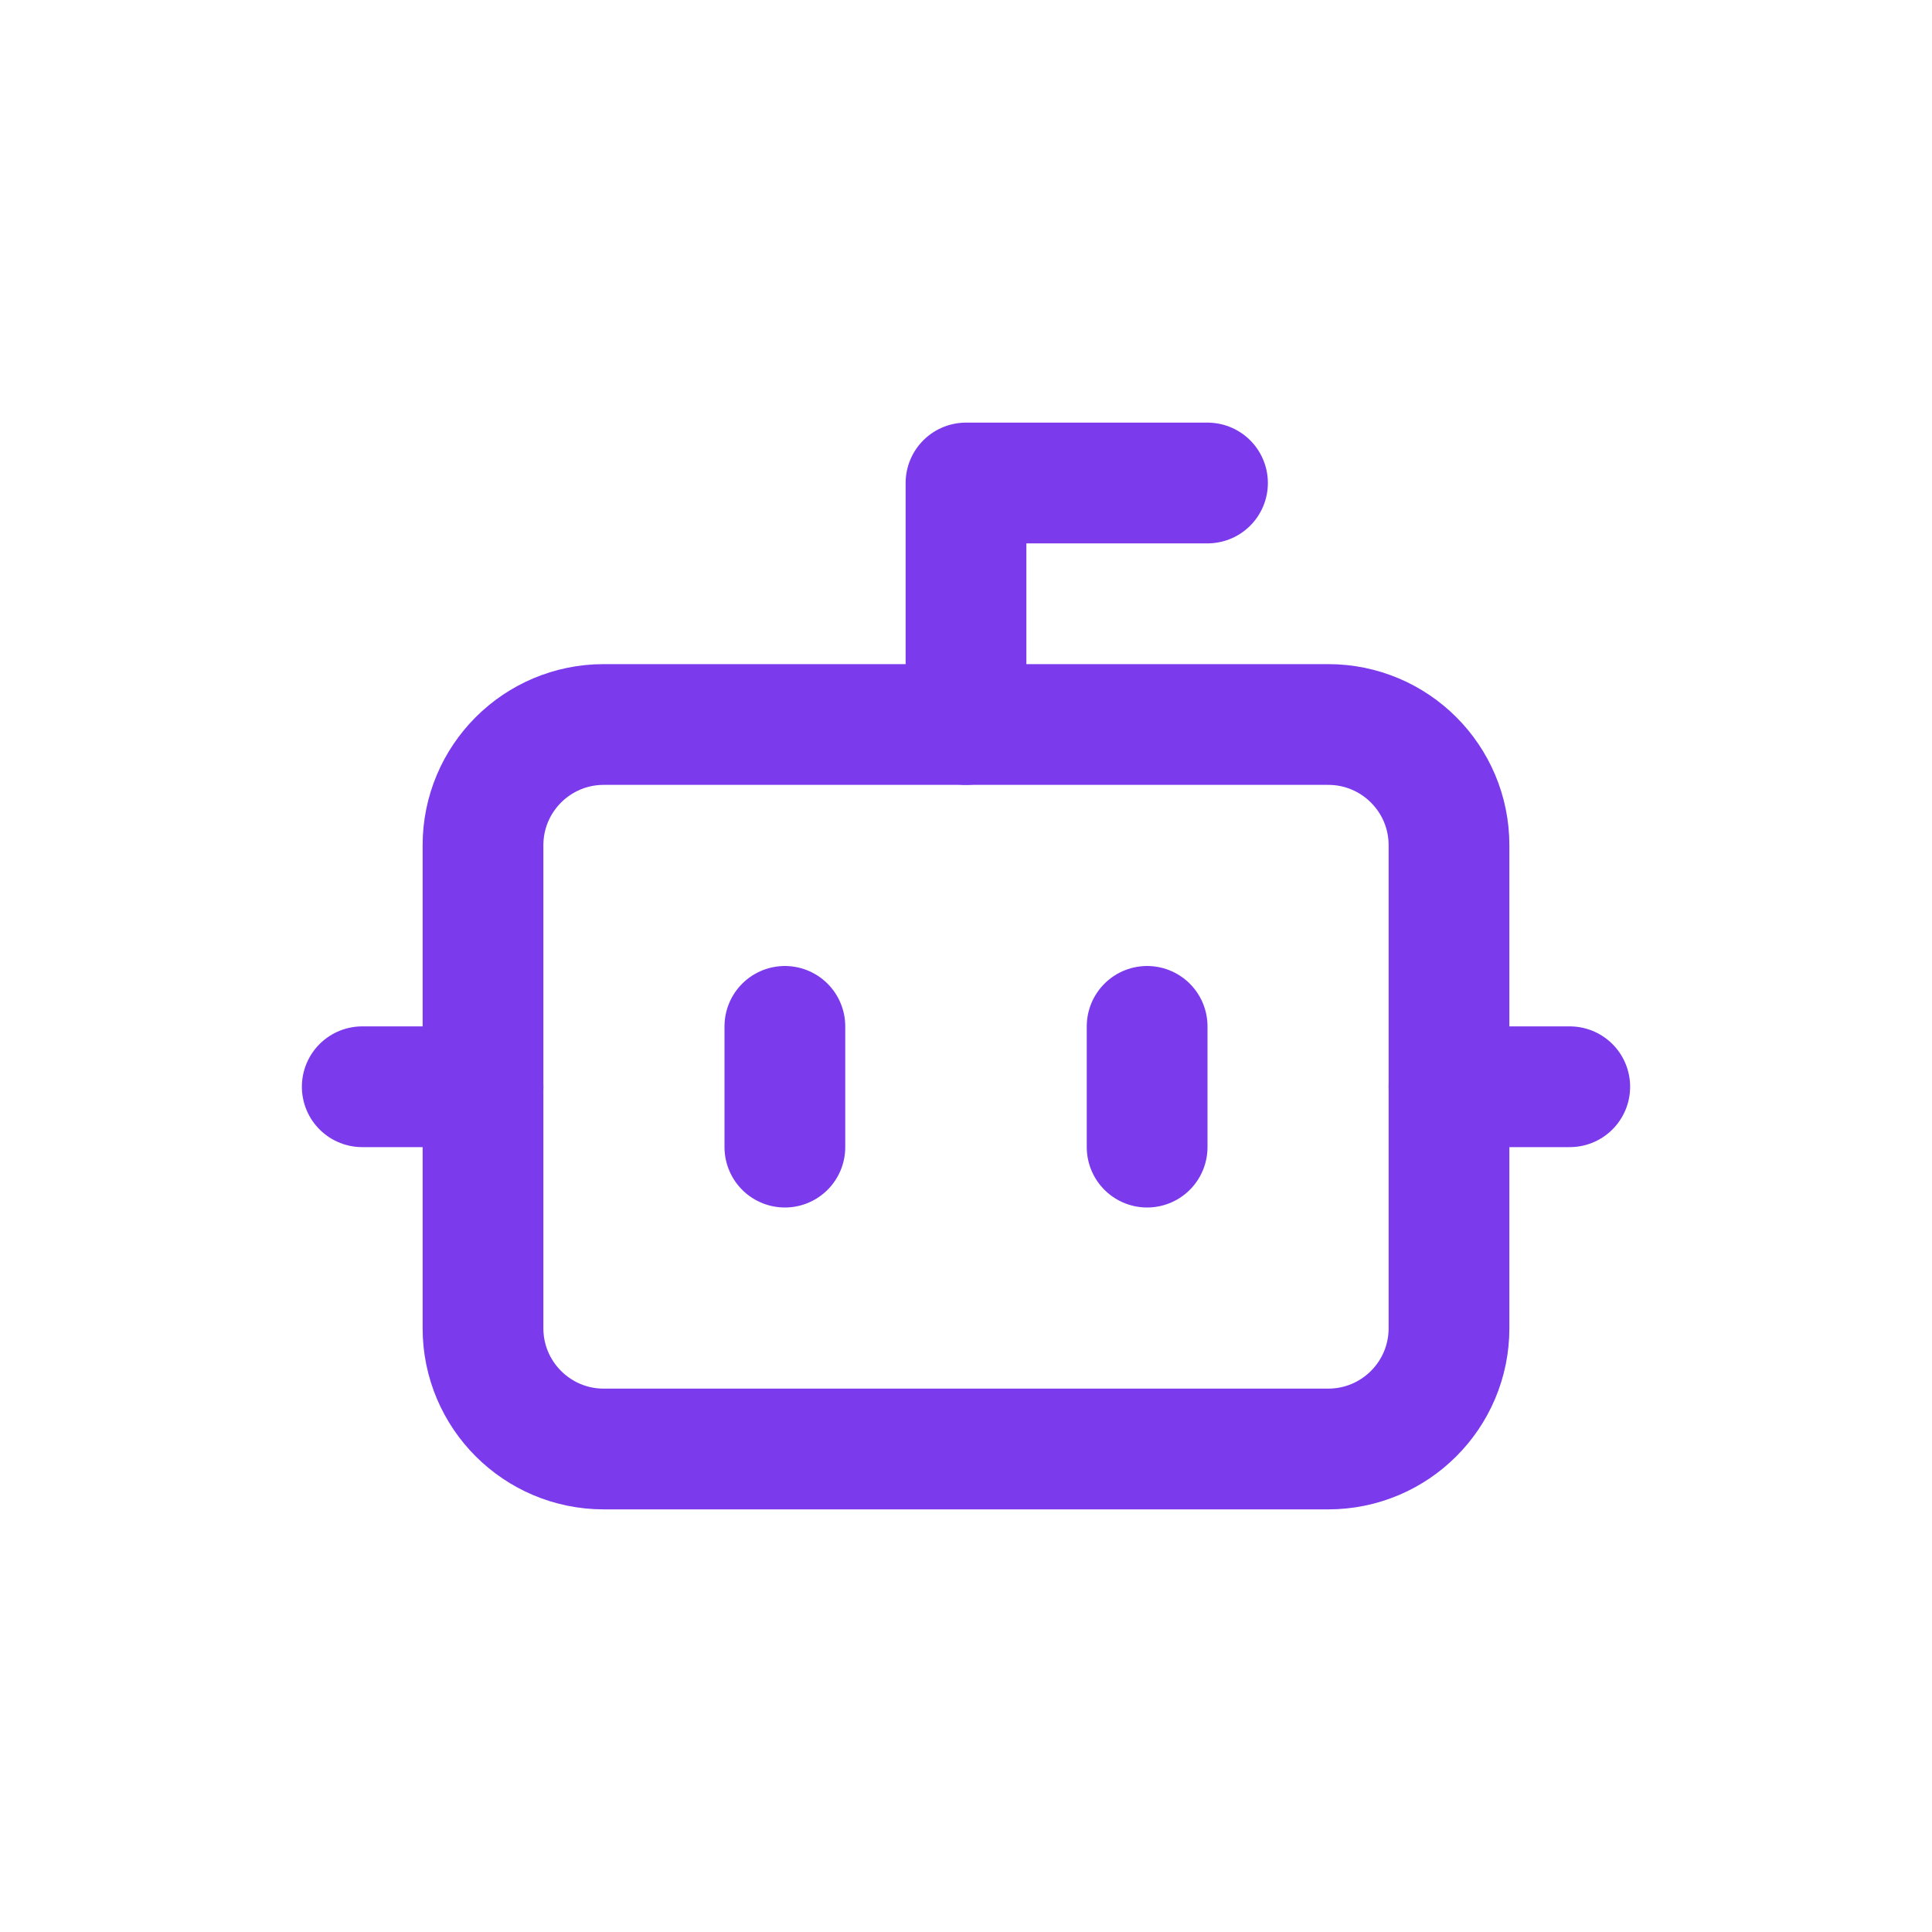
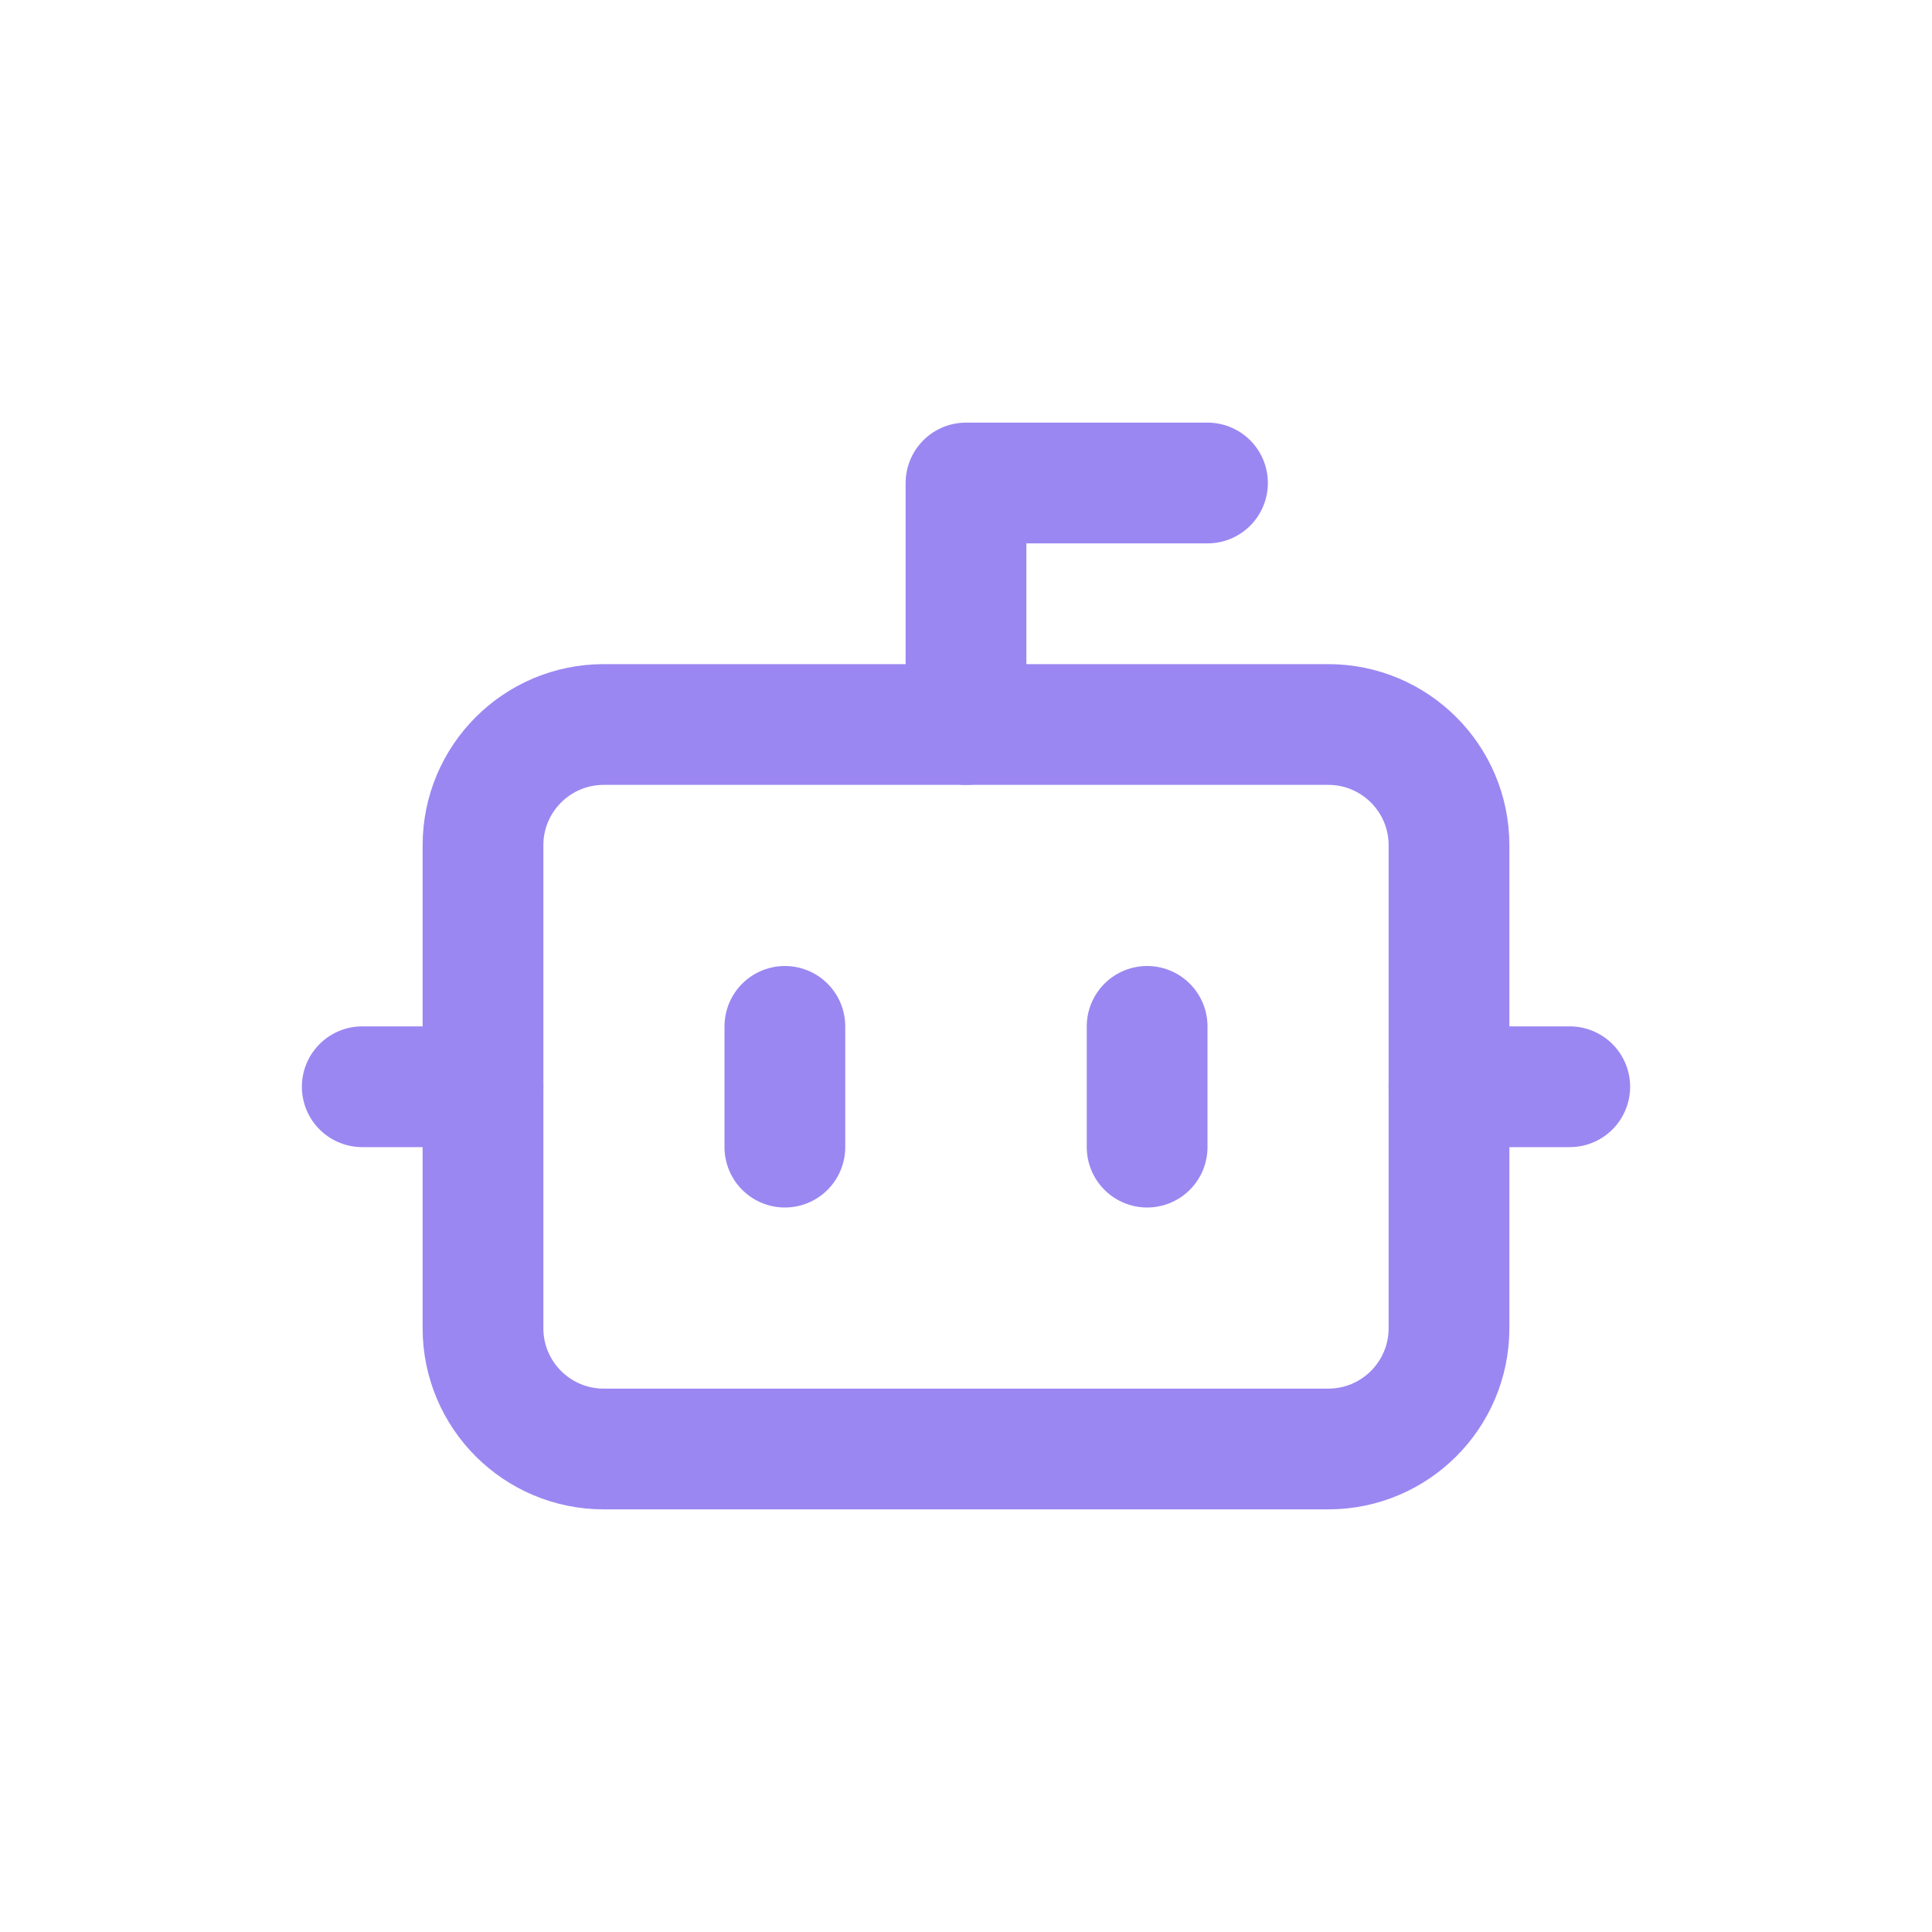
- <svg xmlns="http://www.w3.org/2000/svg" viewBox="0 0 256 256" role="img" aria-label="protoLabs Icon">
-   <g transform="translate(224, 32) scale(-8, 8)" fill="none" stroke="#7c3aed" stroke-width="2" stroke-linecap="round" stroke-linejoin="round">
+ <svg xmlns="http://www.w3.org/2000/svg" viewBox="0 0 256 256" role="img" aria-label="protoLabs">
+   <g transform="translate(224, 32) scale(-8, 8)" fill="none" stroke="#9b87f2" stroke-width="2" stroke-linecap="round" stroke-linejoin="round">
    <path d="M12 8V4H8" />
    <rect width="16" height="12" x="4" y="8" rx="2" />
    <path d="M2 14h2" />
    <path d="M20 14h2" />
    <path d="M15 13v2" />
    <path d="M9 13v2" />
  </g>
</svg>
